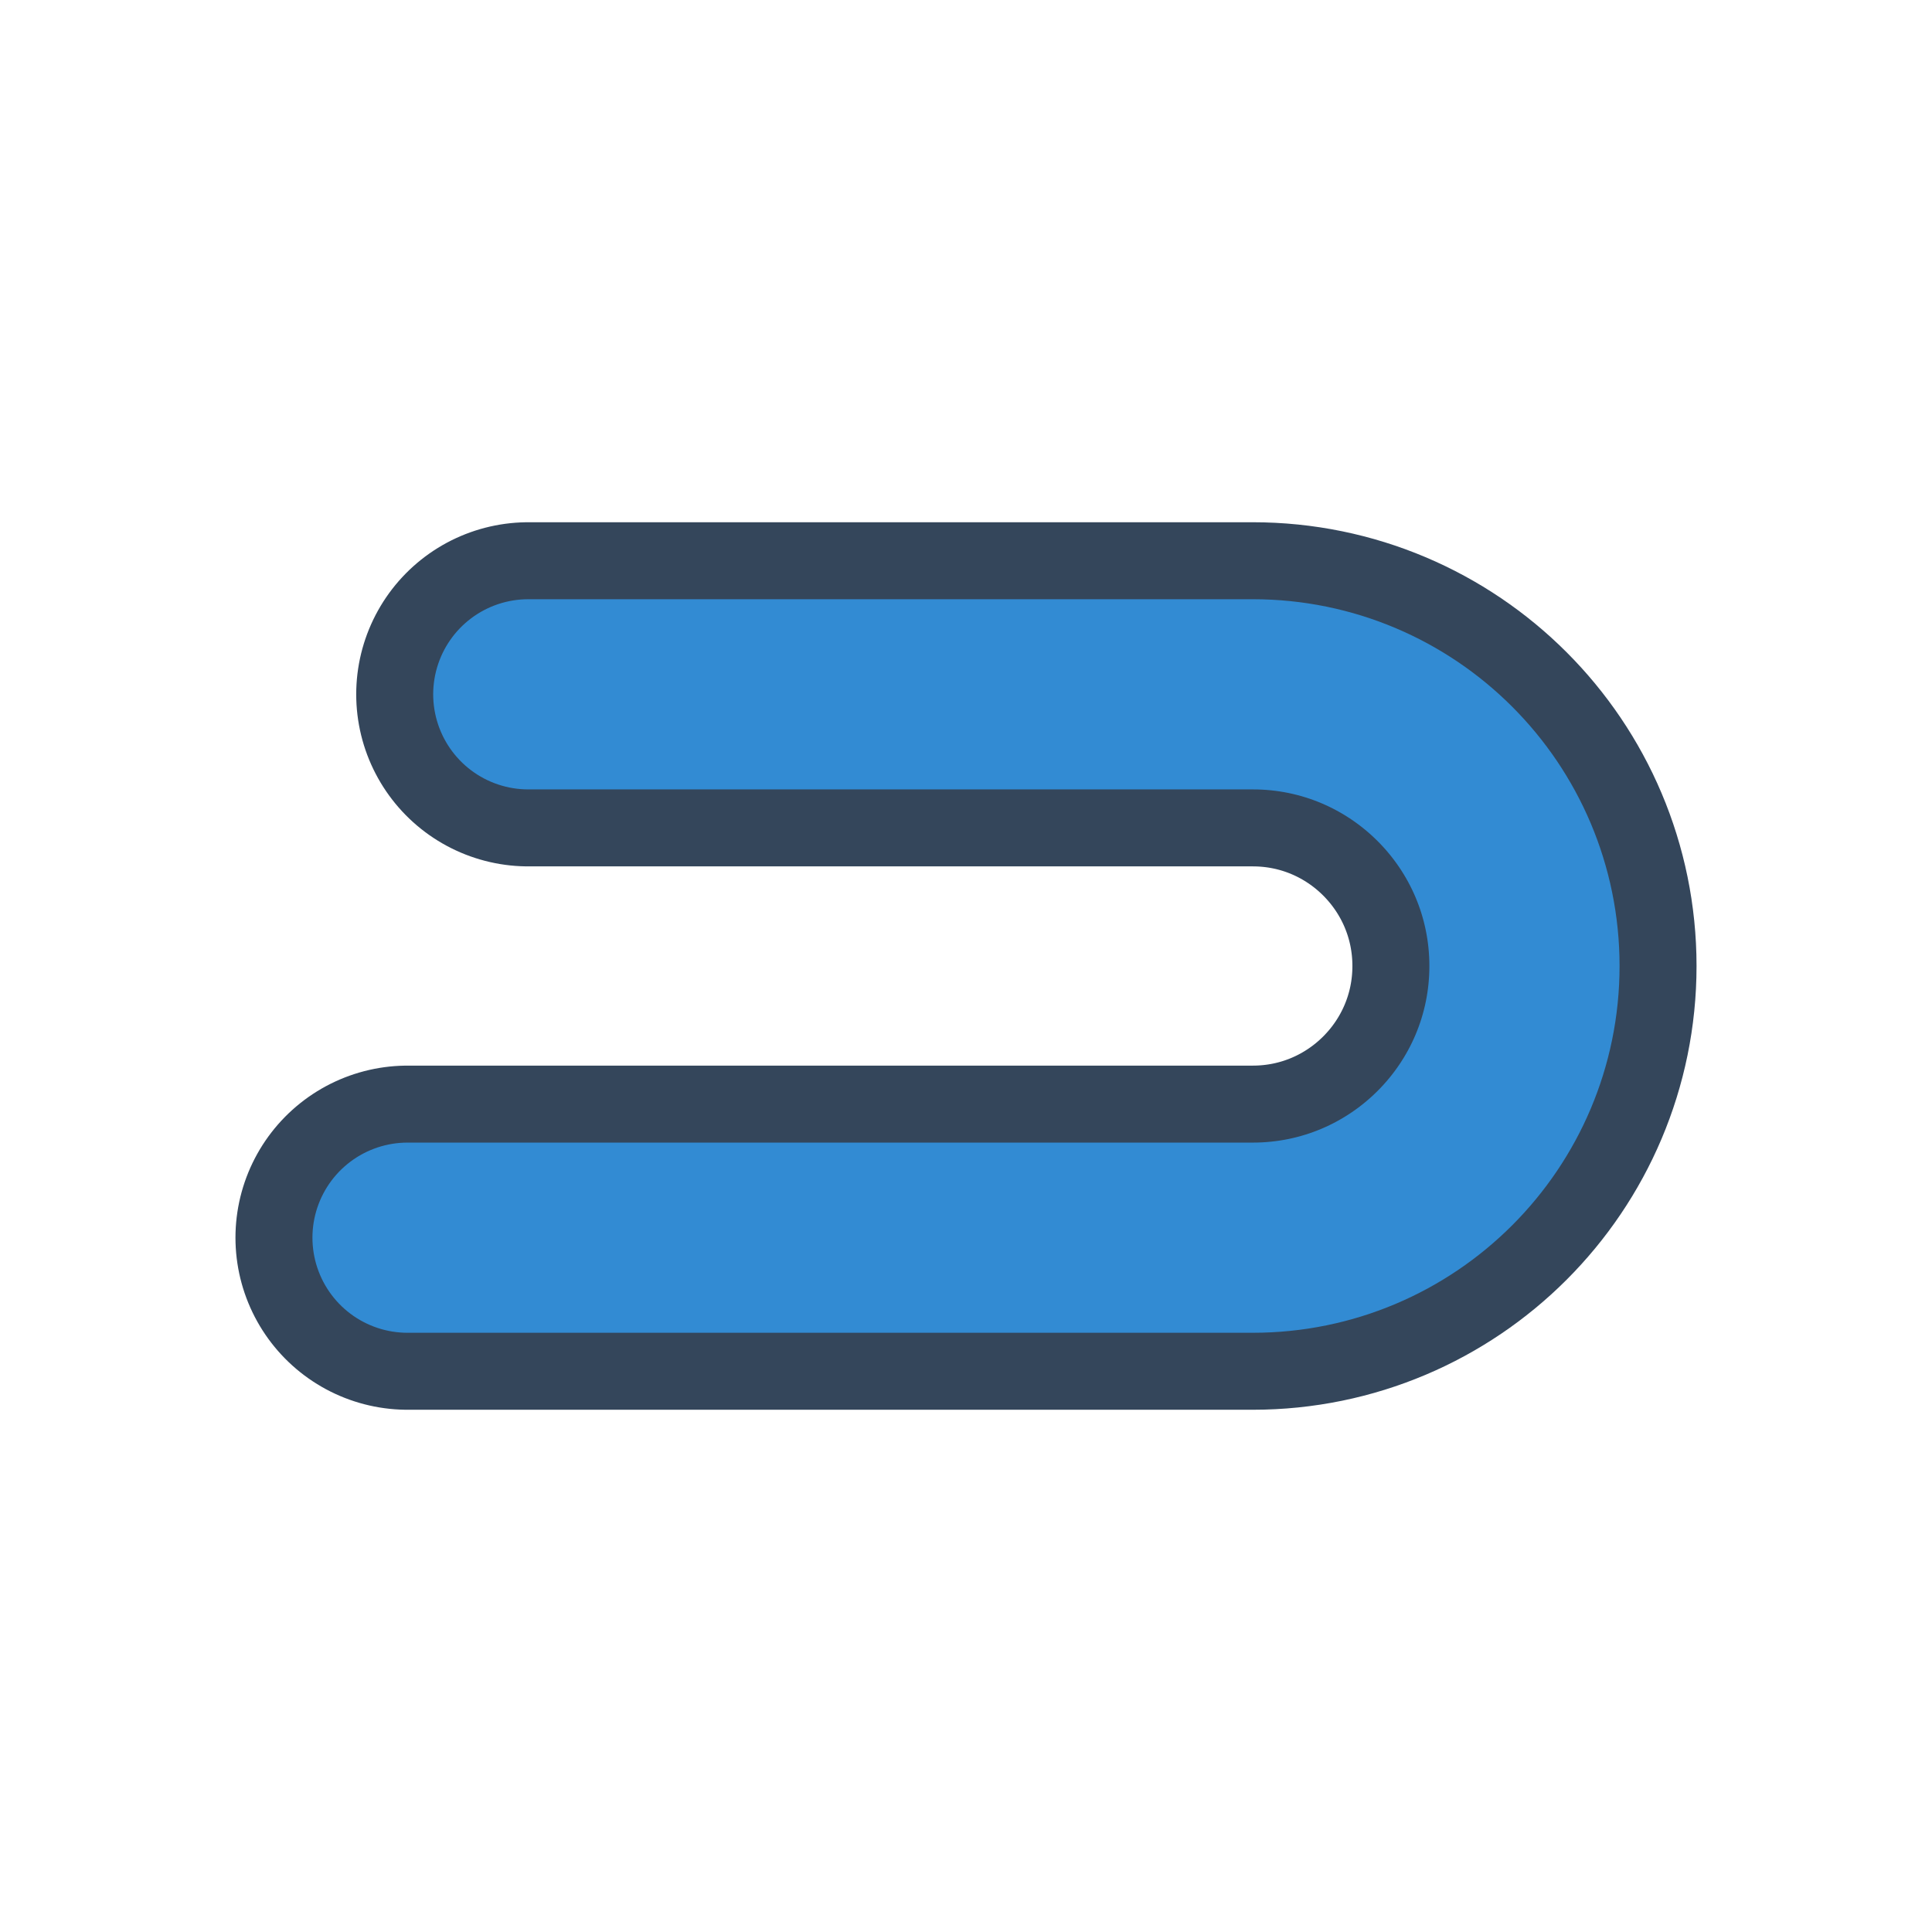
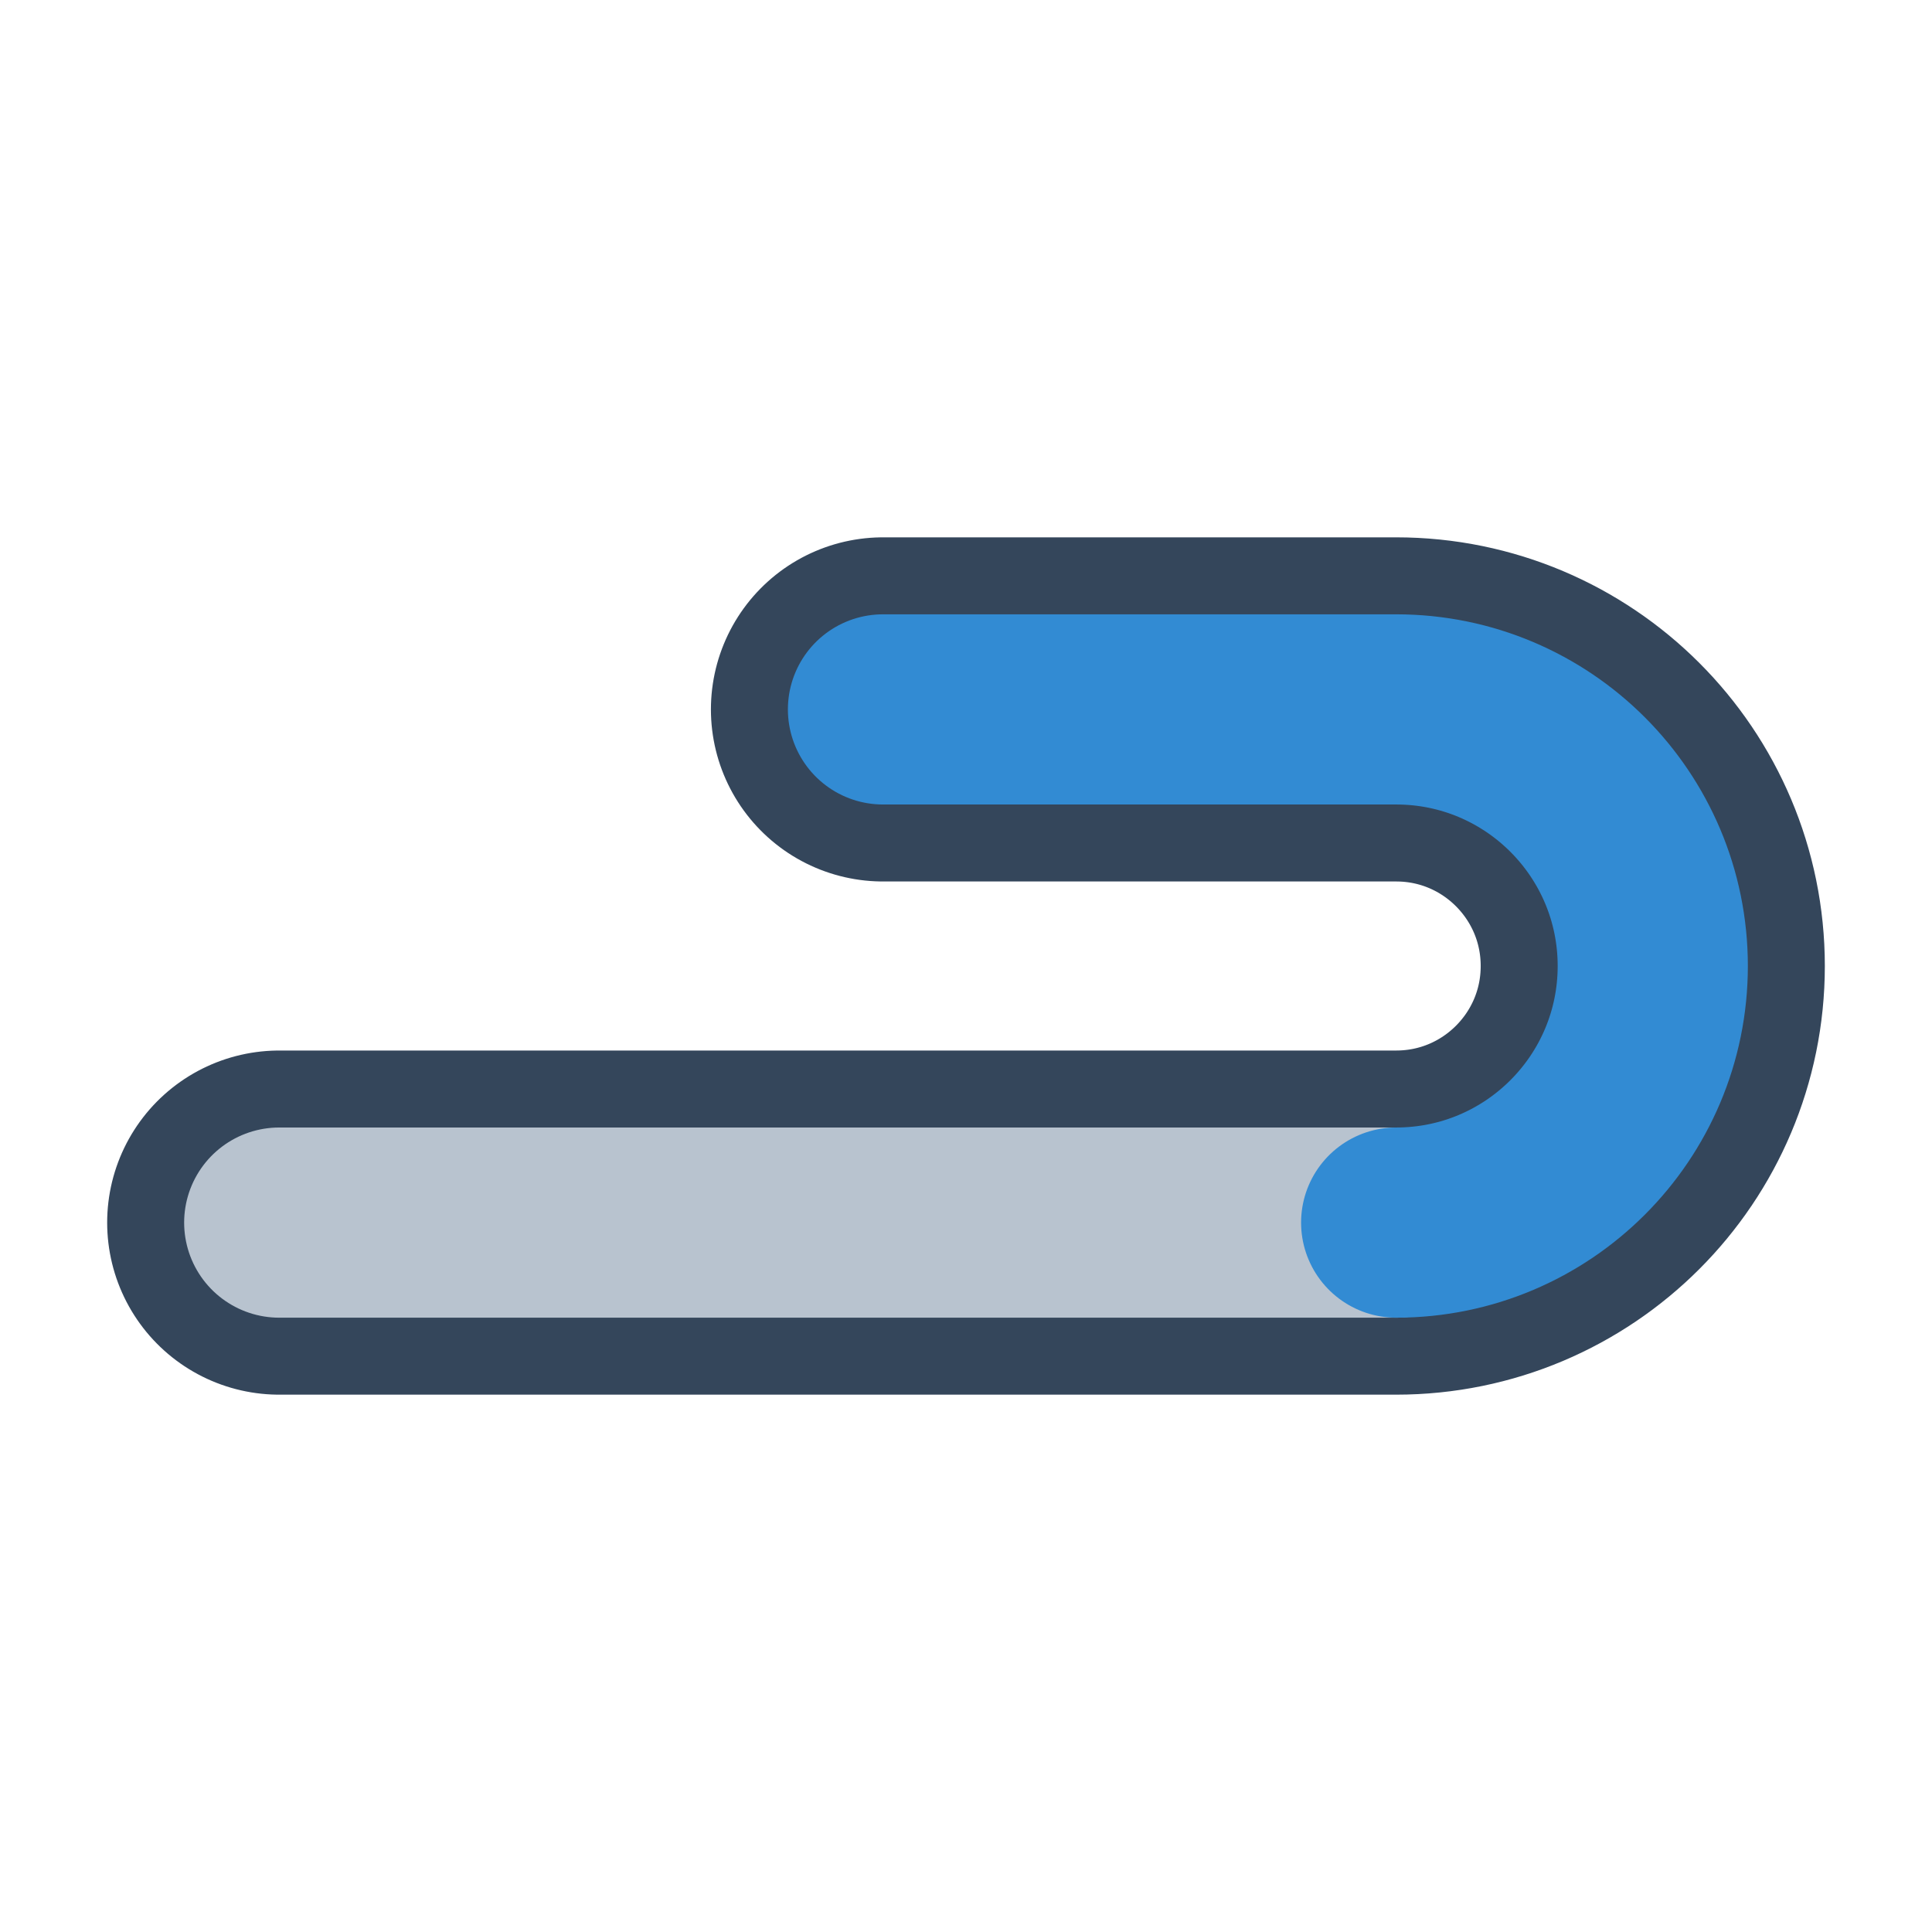
<svg xmlns="http://www.w3.org/2000/svg" viewBox="0 0 64 64">
-   <path d="M13.5 41L41.5 41A9 9 0 0 0 41.5 23L17.5 23" fill="none" stroke="#34465b" stroke-width="11.4" stroke-linejoin="round" stroke-linecap="round" />
-   <path d="M13.5 41L41.5 41A9 9 0 0 0 41.5 23L17.5 23" fill="none" stroke="#328bd3" stroke-width="6.3" stroke-linejoin="round" stroke-linecap="round" />
+   <path d="M9.25 40.5L46.25 40.5A8.5 8.5 0 0 0 46.25 23.5L29.25 23.5" fill="none" stroke="#34465b" stroke-width="11.4" stroke-linejoin="round" stroke-linecap="round" />
+   <path d="M9.25 40.5L46.25 40.5" fill="none" stroke="#b8c3cf" stroke-width="6.3" stroke-linejoin="round" stroke-linecap="round" />
+   <path d="M46.25 40.5A8.5 8.5 0 0 0 46.25 23.5L29.25 23.5" fill="none" stroke="#328bd3" stroke-width="6.3" stroke-linejoin="round" stroke-linecap="round" />
</svg>
